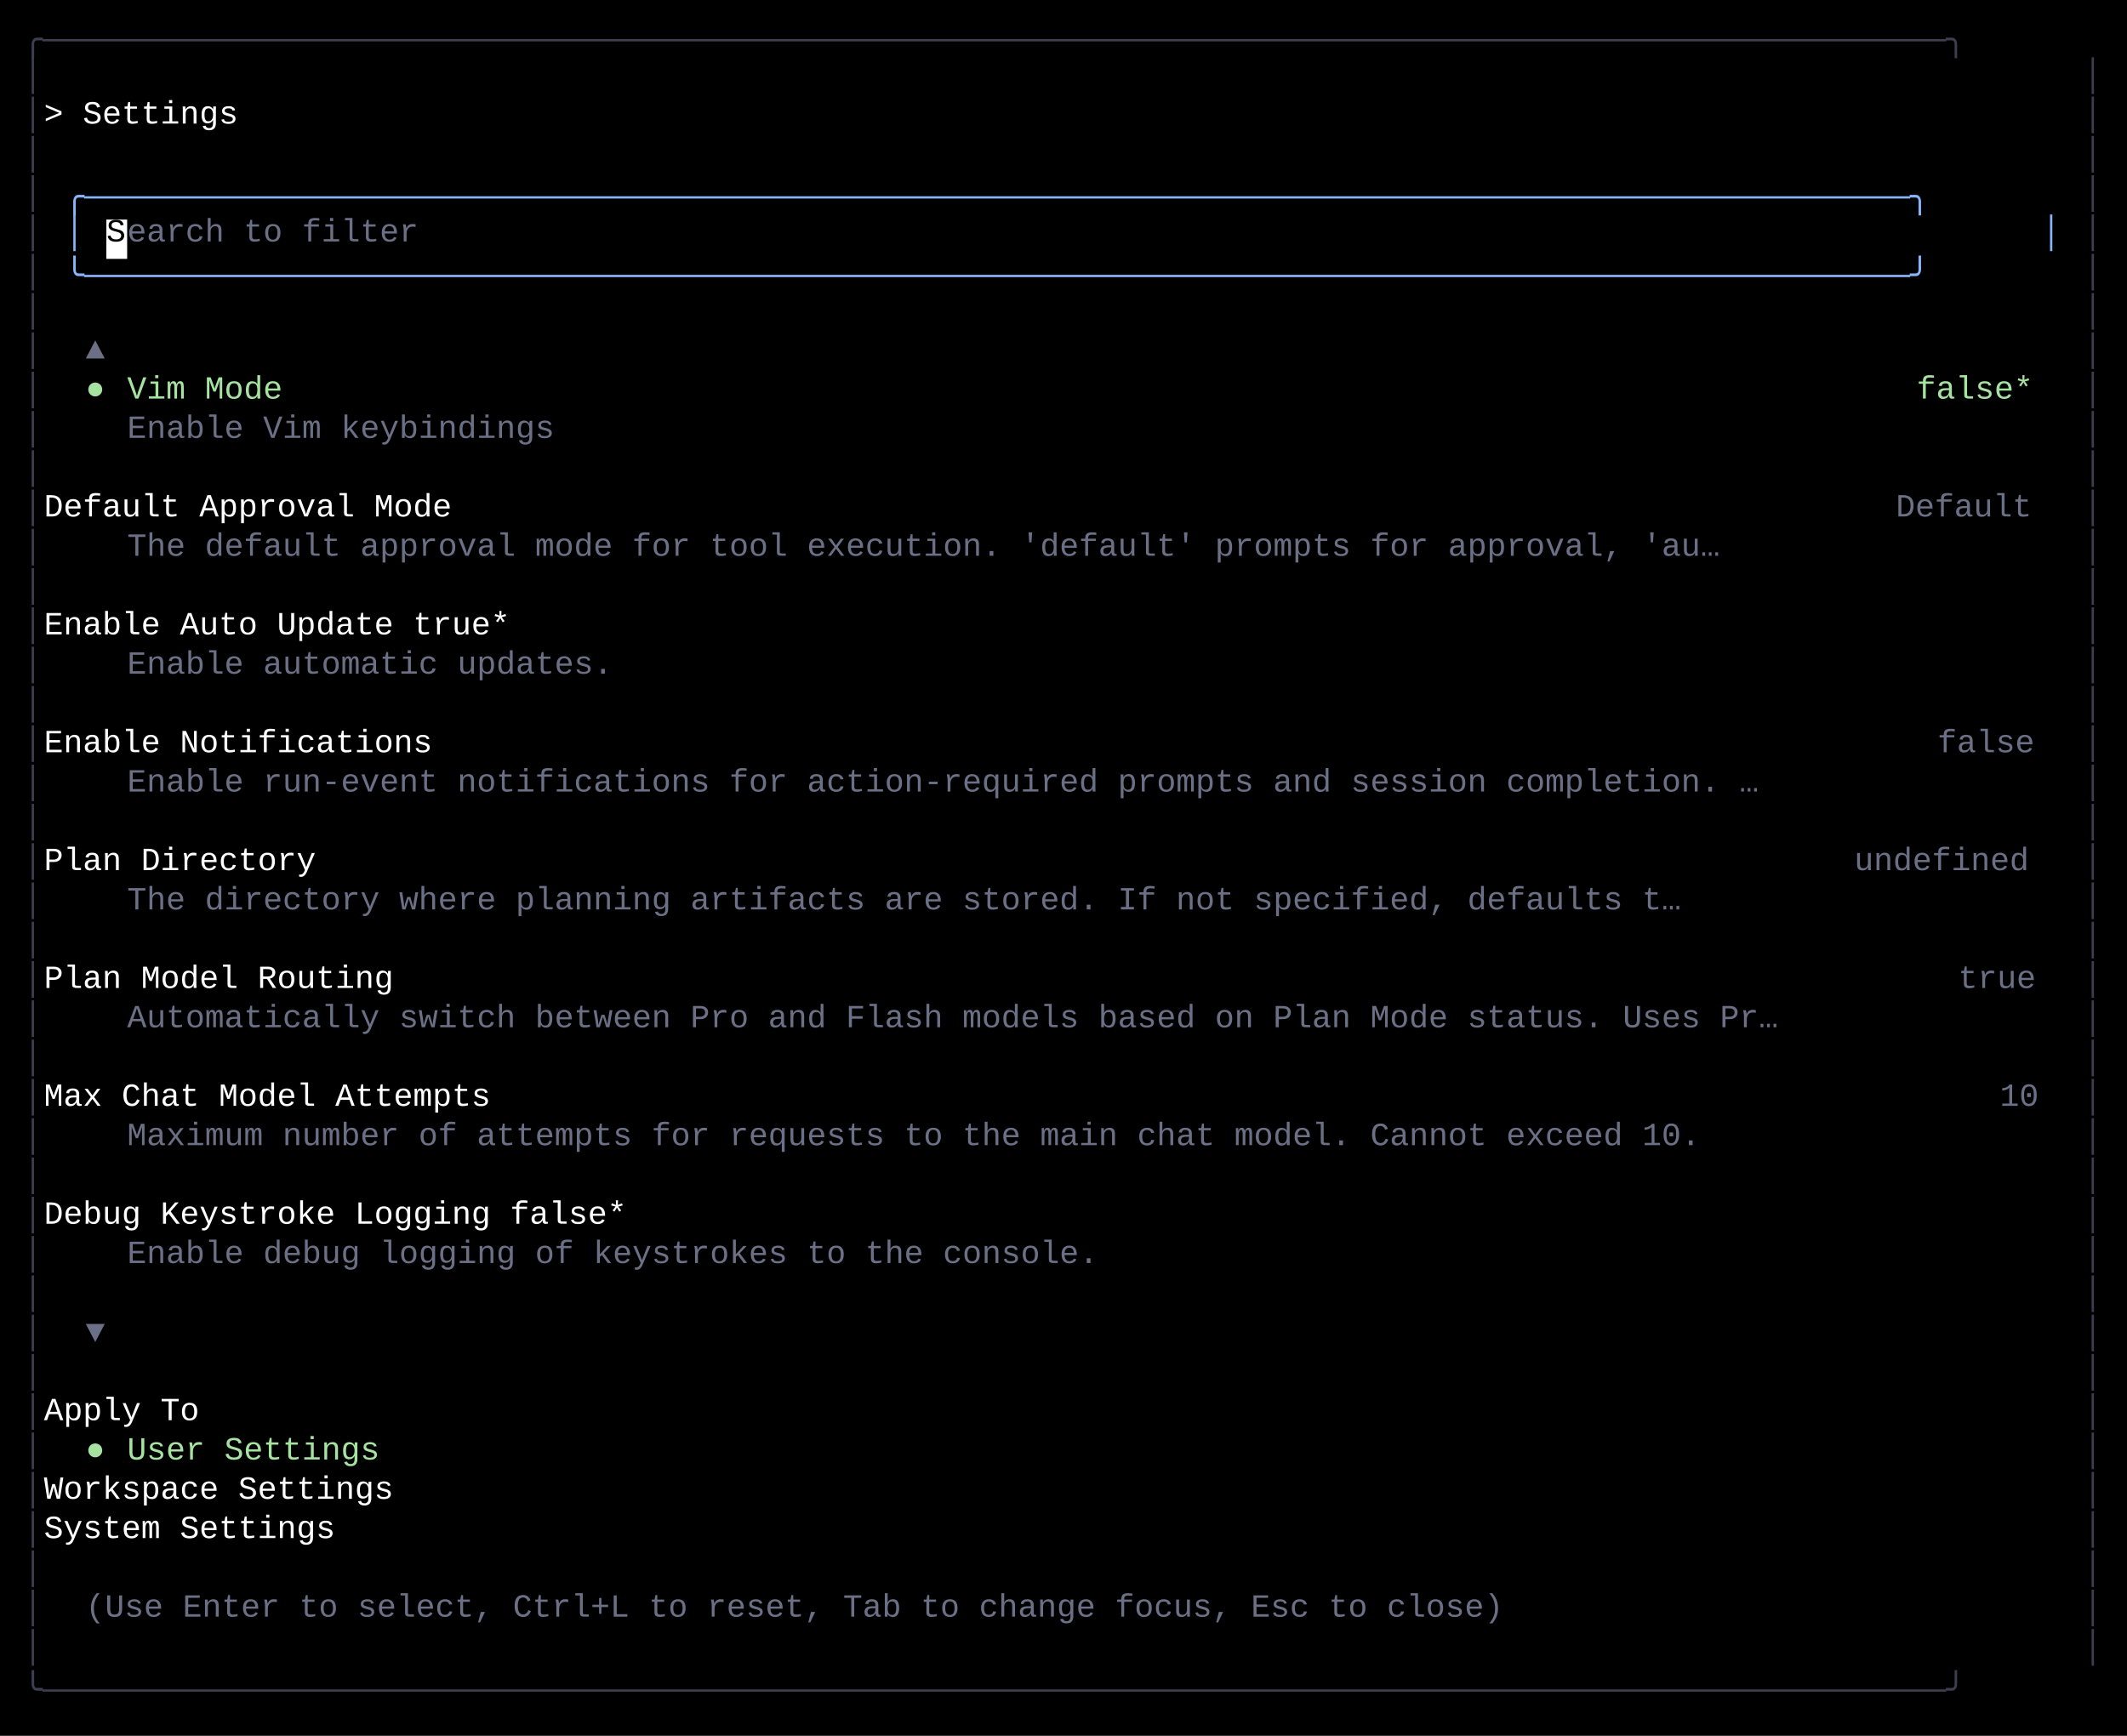
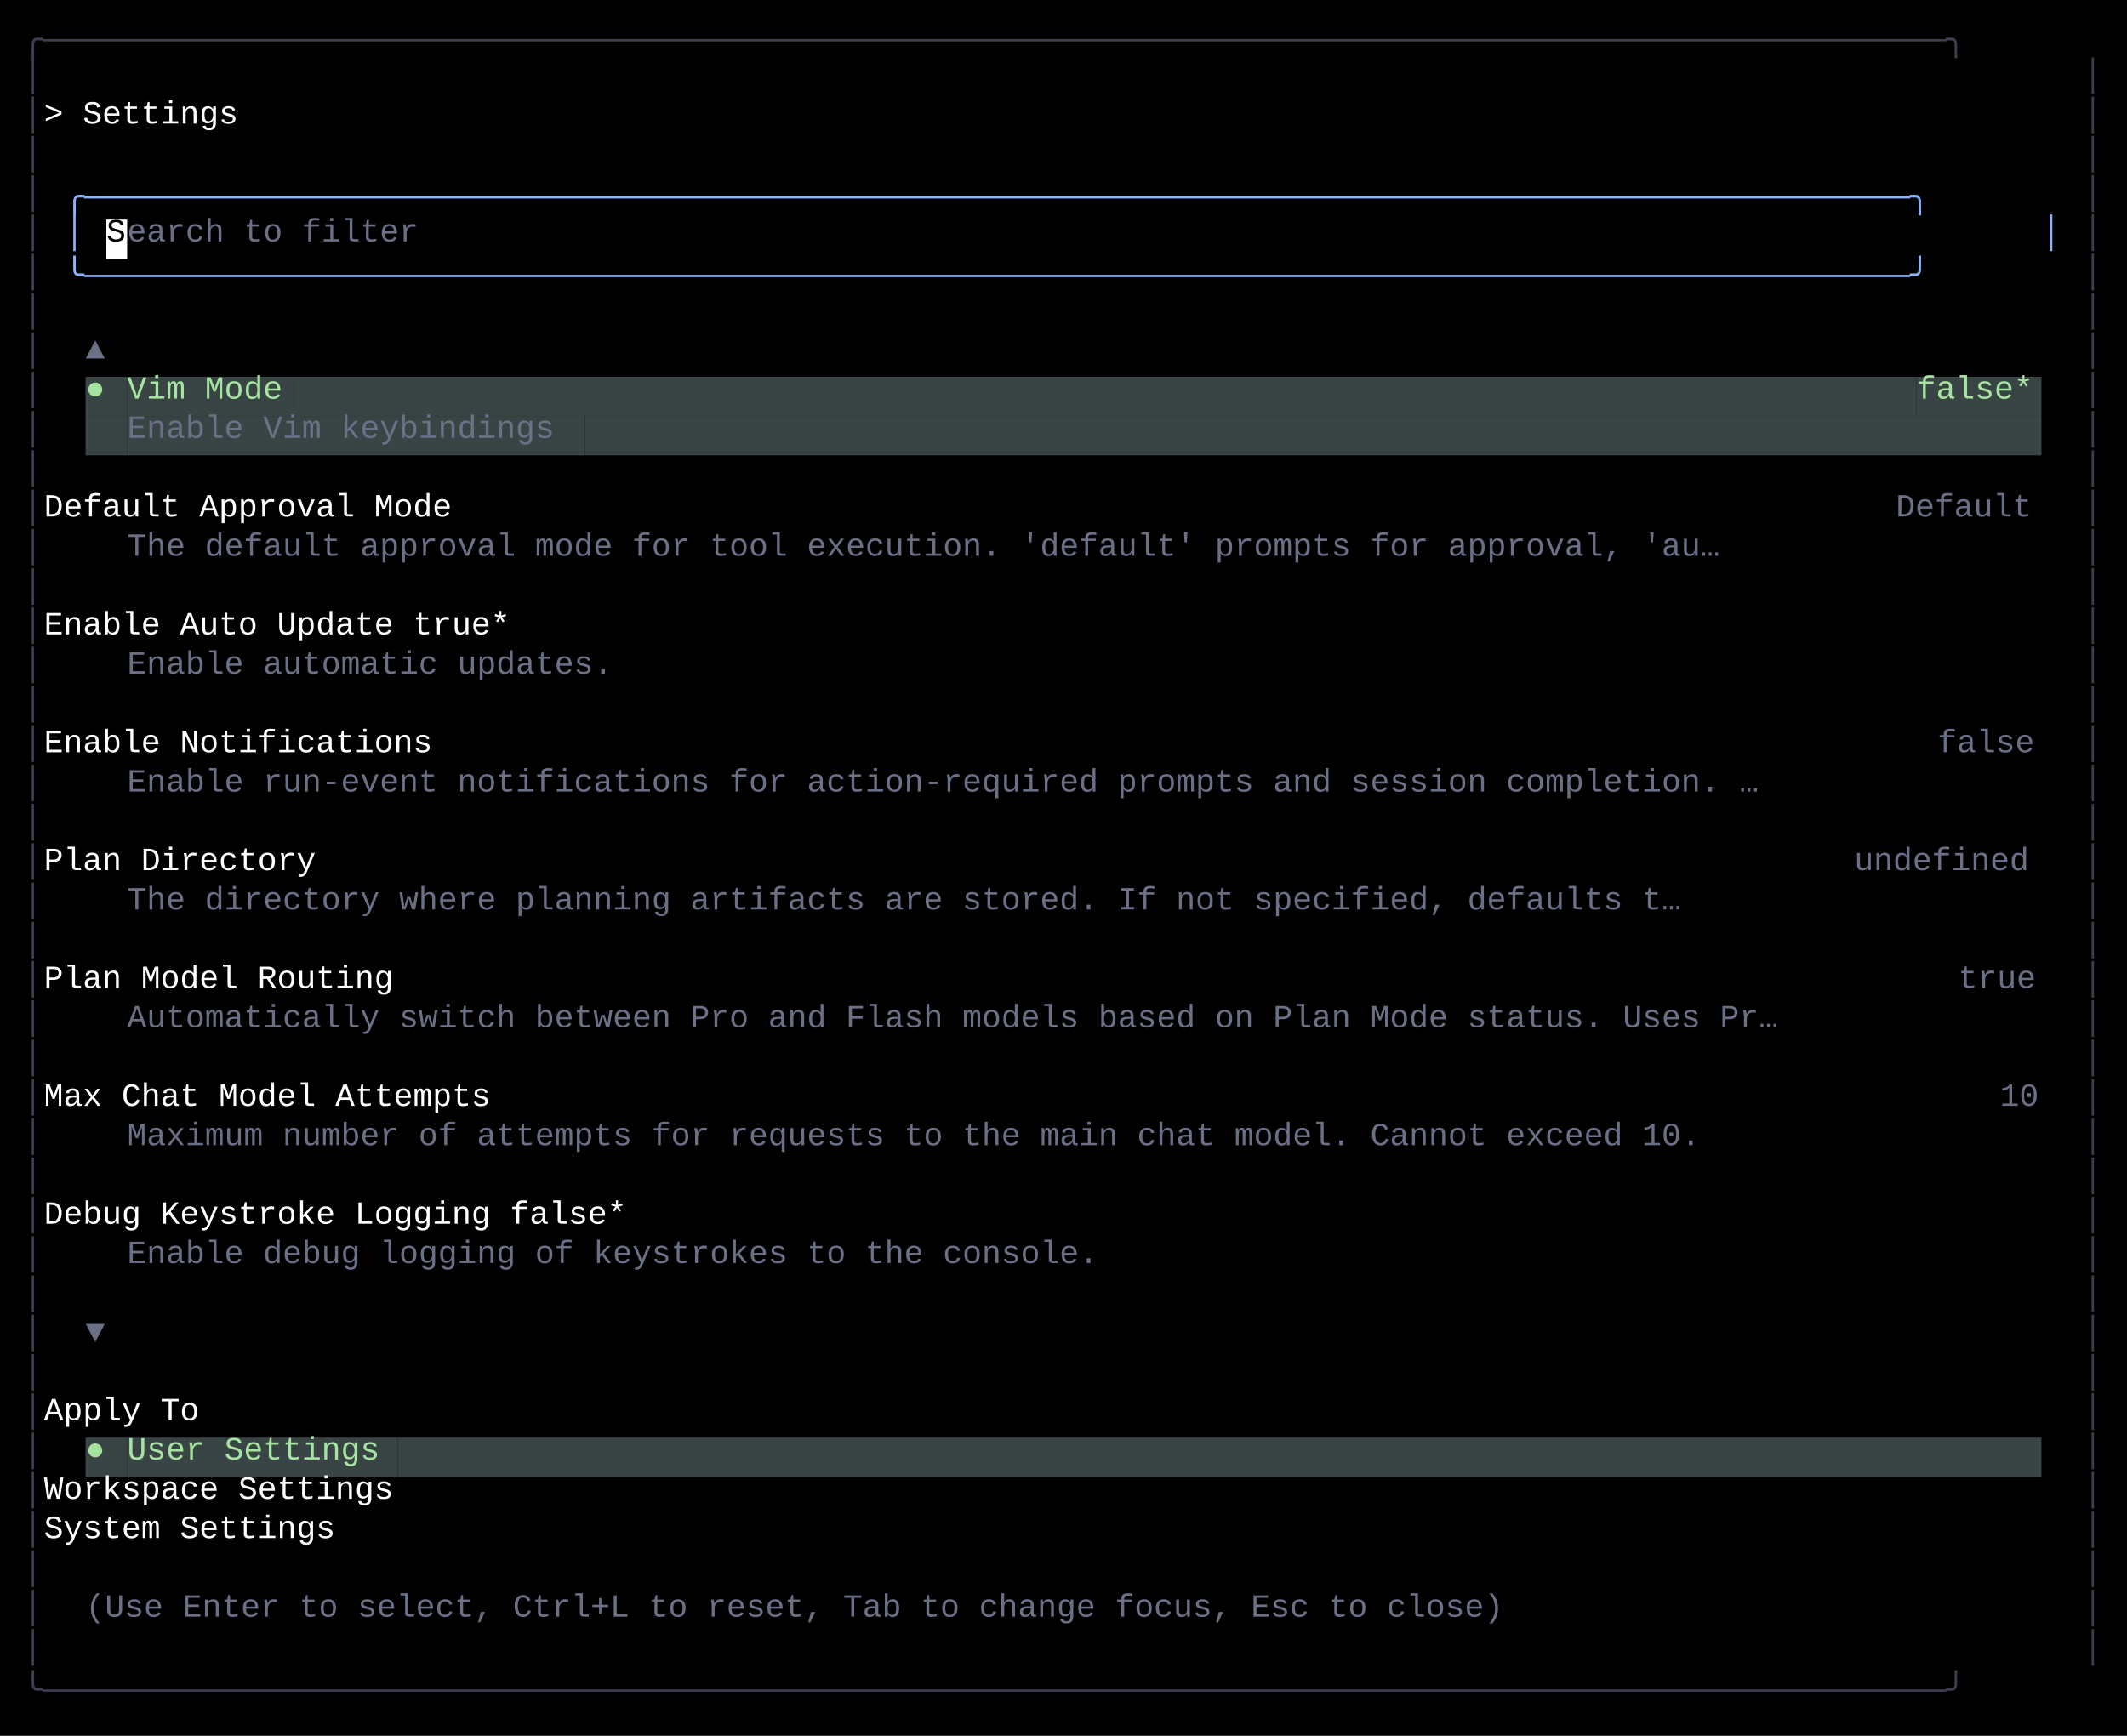
<svg xmlns="http://www.w3.org/2000/svg" width="920" height="751" viewBox="0 0 920 751">
  <style>
    text { font-family: Consolas, "Courier New", monospace; font-size: 14px; dominant-baseline: text-before-edge; white-space: pre; }
  </style>
  <rect width="920" height="751" fill="#000000" />
  <g transform="translate(10, 10)">
    <text x="0" y="2" fill="#3d3f51" textLength="900" lengthAdjust="spacingAndGlyphs">╭──────────────────────────────────────────────────────────────────────────────────────────────────╮</text>
    <text x="0" y="19" fill="#3d3f51" textLength="9" lengthAdjust="spacingAndGlyphs">│</text>
    <text x="891" y="19" fill="#3d3f51" textLength="9" lengthAdjust="spacingAndGlyphs">│</text>
    <text x="0" y="36" fill="#3d3f51" textLength="9" lengthAdjust="spacingAndGlyphs">│</text>
    <text x="9" y="36" fill="#ffffff" textLength="882" lengthAdjust="spacingAndGlyphs">  &gt; Settings                                                                                      </text>
    <text x="891" y="36" fill="#3d3f51" textLength="9" lengthAdjust="spacingAndGlyphs">│</text>
    <text x="0" y="53" fill="#3d3f51" textLength="9" lengthAdjust="spacingAndGlyphs">│</text>
    <text x="891" y="53" fill="#3d3f51" textLength="9" lengthAdjust="spacingAndGlyphs">│</text>
    <text x="0" y="70" fill="#3d3f51" textLength="9" lengthAdjust="spacingAndGlyphs">│</text>
    <text x="18" y="70" fill="#89b4fa" textLength="864" lengthAdjust="spacingAndGlyphs">╭──────────────────────────────────────────────────────────────────────────────────────────────╮</text>
    <text x="891" y="70" fill="#3d3f51" textLength="9" lengthAdjust="spacingAndGlyphs">│</text>
    <text x="0" y="87" fill="#3d3f51" textLength="9" lengthAdjust="spacingAndGlyphs">│</text>
    <text x="18" y="87" fill="#89b4fa" textLength="9" lengthAdjust="spacingAndGlyphs">│</text>
    <rect x="36" y="85" width="9" height="17" fill="#ffffff" />
    <text x="36" y="87" fill="#000000" textLength="9" lengthAdjust="spacingAndGlyphs">S</text>
    <text x="45" y="87" fill="#6c7086" textLength="135" lengthAdjust="spacingAndGlyphs">earch to filter</text>
    <text x="873" y="87" fill="#89b4fa" textLength="9" lengthAdjust="spacingAndGlyphs">│</text>
    <text x="891" y="87" fill="#3d3f51" textLength="9" lengthAdjust="spacingAndGlyphs">│</text>
    <text x="0" y="104" fill="#3d3f51" textLength="9" lengthAdjust="spacingAndGlyphs">│</text>
    <text x="18" y="104" fill="#89b4fa" textLength="864" lengthAdjust="spacingAndGlyphs">╰──────────────────────────────────────────────────────────────────────────────────────────────╯</text>
    <text x="891" y="104" fill="#3d3f51" textLength="9" lengthAdjust="spacingAndGlyphs">│</text>
    <text x="0" y="121" fill="#3d3f51" textLength="9" lengthAdjust="spacingAndGlyphs">│</text>
    <text x="891" y="121" fill="#3d3f51" textLength="9" lengthAdjust="spacingAndGlyphs">│</text>
    <text x="0" y="138" fill="#3d3f51" textLength="9" lengthAdjust="spacingAndGlyphs">│</text>
    <text x="27" y="138" fill="#6c7086" textLength="9" lengthAdjust="spacingAndGlyphs">▲</text>
    <text x="891" y="138" fill="#3d3f51" textLength="9" lengthAdjust="spacingAndGlyphs">│</text>
    <text x="0" y="155" fill="#3d3f51" textLength="9" lengthAdjust="spacingAndGlyphs">│</text>
+     <rect x="27" y="153" width="9" height="17" fill="#394545" />
    <text x="27" y="155" fill="#a6e3a1" textLength="9" lengthAdjust="spacingAndGlyphs">●</text>
+     <rect x="36" y="153" width="9" height="17" fill="#394545" />
+     <rect x="45" y="153" width="72" height="17" fill="#394545" />
    <text x="45" y="155" fill="#a6e3a1" textLength="72" lengthAdjust="spacingAndGlyphs">Vim Mode</text>
+     <rect x="117" y="153" width="702" height="17" fill="#394545" />
+     <rect x="819" y="153" width="54" height="17" fill="#394545" />
    <text x="819" y="155" fill="#a6e3a1" textLength="54" lengthAdjust="spacingAndGlyphs">false*</text>
    <text x="891" y="155" fill="#3d3f51" textLength="9" lengthAdjust="spacingAndGlyphs">│</text>
    <text x="0" y="172" fill="#3d3f51" textLength="9" lengthAdjust="spacingAndGlyphs">│</text>
+     <rect x="27" y="170" width="18" height="17" fill="#394545" />
+     <rect x="45" y="170" width="198" height="17" fill="#394545" />
    <text x="45" y="172" fill="#6c7086" textLength="198" lengthAdjust="spacingAndGlyphs">Enable Vim keybindings</text>
+     <rect x="243" y="170" width="630" height="17" fill="#394545" />
    <text x="891" y="172" fill="#3d3f51" textLength="9" lengthAdjust="spacingAndGlyphs">│</text>
    <text x="0" y="189" fill="#3d3f51" textLength="9" lengthAdjust="spacingAndGlyphs">│</text>
    <text x="891" y="189" fill="#3d3f51" textLength="9" lengthAdjust="spacingAndGlyphs">│</text>
    <text x="0" y="206" fill="#3d3f51" textLength="9" lengthAdjust="spacingAndGlyphs">│</text>
    <text x="9" y="206" fill="#ffffff" textLength="801" lengthAdjust="spacingAndGlyphs">    Default Approval Mode                                                                </text>
    <text x="810" y="206" fill="#6c7086" textLength="63" lengthAdjust="spacingAndGlyphs">Default</text>
    <text x="891" y="206" fill="#3d3f51" textLength="9" lengthAdjust="spacingAndGlyphs">│</text>
    <text x="0" y="223" fill="#3d3f51" textLength="9" lengthAdjust="spacingAndGlyphs">│</text>
    <text x="45" y="223" fill="#6c7086" textLength="738" lengthAdjust="spacingAndGlyphs">The default approval mode for tool execution. 'default' prompts for approval, 'au…</text>
    <text x="891" y="223" fill="#3d3f51" textLength="9" lengthAdjust="spacingAndGlyphs">│</text>
    <text x="0" y="240" fill="#3d3f51" textLength="9" lengthAdjust="spacingAndGlyphs">│</text>
    <text x="891" y="240" fill="#3d3f51" textLength="9" lengthAdjust="spacingAndGlyphs">│</text>
    <text x="0" y="257" fill="#3d3f51" textLength="9" lengthAdjust="spacingAndGlyphs">│</text>
    <text x="9" y="257" fill="#ffffff" textLength="882" lengthAdjust="spacingAndGlyphs">    Enable Auto Update                                                                     true*  </text>
    <text x="891" y="257" fill="#3d3f51" textLength="9" lengthAdjust="spacingAndGlyphs">│</text>
    <text x="0" y="274" fill="#3d3f51" textLength="9" lengthAdjust="spacingAndGlyphs">│</text>
    <text x="45" y="274" fill="#6c7086" textLength="225" lengthAdjust="spacingAndGlyphs">Enable automatic updates.</text>
    <text x="891" y="274" fill="#3d3f51" textLength="9" lengthAdjust="spacingAndGlyphs">│</text>
    <text x="0" y="291" fill="#3d3f51" textLength="9" lengthAdjust="spacingAndGlyphs">│</text>
    <text x="891" y="291" fill="#3d3f51" textLength="9" lengthAdjust="spacingAndGlyphs">│</text>
    <text x="0" y="308" fill="#3d3f51" textLength="9" lengthAdjust="spacingAndGlyphs">│</text>
    <text x="9" y="308" fill="#ffffff" textLength="819" lengthAdjust="spacingAndGlyphs">    Enable Notifications                                                                   </text>
    <text x="828" y="308" fill="#6c7086" textLength="45" lengthAdjust="spacingAndGlyphs">false</text>
    <text x="891" y="308" fill="#3d3f51" textLength="9" lengthAdjust="spacingAndGlyphs">│</text>
    <text x="0" y="325" fill="#3d3f51" textLength="9" lengthAdjust="spacingAndGlyphs">│</text>
    <text x="45" y="325" fill="#6c7086" textLength="756" lengthAdjust="spacingAndGlyphs">Enable run-event notifications for action-required prompts and session completion. …</text>
    <text x="891" y="325" fill="#3d3f51" textLength="9" lengthAdjust="spacingAndGlyphs">│</text>
    <text x="0" y="342" fill="#3d3f51" textLength="9" lengthAdjust="spacingAndGlyphs">│</text>
    <text x="891" y="342" fill="#3d3f51" textLength="9" lengthAdjust="spacingAndGlyphs">│</text>
    <text x="0" y="359" fill="#3d3f51" textLength="9" lengthAdjust="spacingAndGlyphs">│</text>
    <text x="9" y="359" fill="#ffffff" textLength="783" lengthAdjust="spacingAndGlyphs">    Plan Directory                                                                     </text>
    <text x="792" y="359" fill="#6c7086" textLength="81" lengthAdjust="spacingAndGlyphs">undefined</text>
    <text x="891" y="359" fill="#3d3f51" textLength="9" lengthAdjust="spacingAndGlyphs">│</text>
    <text x="0" y="376" fill="#3d3f51" textLength="9" lengthAdjust="spacingAndGlyphs">│</text>
    <text x="45" y="376" fill="#6c7086" textLength="720" lengthAdjust="spacingAndGlyphs">The directory where planning artifacts are stored. If not specified, defaults t…</text>
    <text x="891" y="376" fill="#3d3f51" textLength="9" lengthAdjust="spacingAndGlyphs">│</text>
    <text x="0" y="393" fill="#3d3f51" textLength="9" lengthAdjust="spacingAndGlyphs">│</text>
    <text x="891" y="393" fill="#3d3f51" textLength="9" lengthAdjust="spacingAndGlyphs">│</text>
    <text x="0" y="410" fill="#3d3f51" textLength="9" lengthAdjust="spacingAndGlyphs">│</text>
    <text x="9" y="410" fill="#ffffff" textLength="828" lengthAdjust="spacingAndGlyphs">    Plan Model Routing                                                                      </text>
    <text x="837" y="410" fill="#6c7086" textLength="36" lengthAdjust="spacingAndGlyphs">true</text>
    <text x="891" y="410" fill="#3d3f51" textLength="9" lengthAdjust="spacingAndGlyphs">│</text>
    <text x="0" y="427" fill="#3d3f51" textLength="9" lengthAdjust="spacingAndGlyphs">│</text>
    <text x="45" y="427" fill="#6c7086" textLength="765" lengthAdjust="spacingAndGlyphs">Automatically switch between Pro and Flash models based on Plan Mode status. Uses Pr…</text>
    <text x="891" y="427" fill="#3d3f51" textLength="9" lengthAdjust="spacingAndGlyphs">│</text>
    <text x="0" y="444" fill="#3d3f51" textLength="9" lengthAdjust="spacingAndGlyphs">│</text>
    <text x="891" y="444" fill="#3d3f51" textLength="9" lengthAdjust="spacingAndGlyphs">│</text>
    <text x="0" y="461" fill="#3d3f51" textLength="9" lengthAdjust="spacingAndGlyphs">│</text>
    <text x="9" y="461" fill="#ffffff" textLength="846" lengthAdjust="spacingAndGlyphs">    Max Chat Model Attempts                                                                   </text>
    <text x="855" y="461" fill="#6c7086" textLength="18" lengthAdjust="spacingAndGlyphs">10</text>
    <text x="891" y="461" fill="#3d3f51" textLength="9" lengthAdjust="spacingAndGlyphs">│</text>
    <text x="0" y="478" fill="#3d3f51" textLength="9" lengthAdjust="spacingAndGlyphs">│</text>
    <text x="45" y="478" fill="#6c7086" textLength="729" lengthAdjust="spacingAndGlyphs">Maximum number of attempts for requests to the main chat model. Cannot exceed 10.</text>
    <text x="891" y="478" fill="#3d3f51" textLength="9" lengthAdjust="spacingAndGlyphs">│</text>
    <text x="0" y="495" fill="#3d3f51" textLength="9" lengthAdjust="spacingAndGlyphs">│</text>
    <text x="891" y="495" fill="#3d3f51" textLength="9" lengthAdjust="spacingAndGlyphs">│</text>
    <text x="0" y="512" fill="#3d3f51" textLength="9" lengthAdjust="spacingAndGlyphs">│</text>
    <text x="9" y="512" fill="#ffffff" textLength="882" lengthAdjust="spacingAndGlyphs">    Debug Keystroke Logging                                                               false*  </text>
    <text x="891" y="512" fill="#3d3f51" textLength="9" lengthAdjust="spacingAndGlyphs">│</text>
    <text x="0" y="529" fill="#3d3f51" textLength="9" lengthAdjust="spacingAndGlyphs">│</text>
    <text x="45" y="529" fill="#6c7086" textLength="450" lengthAdjust="spacingAndGlyphs">Enable debug logging of keystrokes to the console.</text>
    <text x="891" y="529" fill="#3d3f51" textLength="9" lengthAdjust="spacingAndGlyphs">│</text>
    <text x="0" y="546" fill="#3d3f51" textLength="9" lengthAdjust="spacingAndGlyphs">│</text>
    <text x="891" y="546" fill="#3d3f51" textLength="9" lengthAdjust="spacingAndGlyphs">│</text>
    <text x="0" y="563" fill="#3d3f51" textLength="9" lengthAdjust="spacingAndGlyphs">│</text>
    <text x="27" y="563" fill="#6c7086" textLength="9" lengthAdjust="spacingAndGlyphs">▼</text>
    <text x="891" y="563" fill="#3d3f51" textLength="9" lengthAdjust="spacingAndGlyphs">│</text>
    <text x="0" y="580" fill="#3d3f51" textLength="9" lengthAdjust="spacingAndGlyphs">│</text>
    <text x="891" y="580" fill="#3d3f51" textLength="9" lengthAdjust="spacingAndGlyphs">│</text>
    <text x="0" y="597" fill="#3d3f51" textLength="9" lengthAdjust="spacingAndGlyphs">│</text>
    <text x="9" y="597" fill="#ffffff" textLength="882" lengthAdjust="spacingAndGlyphs">    Apply To                                                                                      </text>
    <text x="891" y="597" fill="#3d3f51" textLength="9" lengthAdjust="spacingAndGlyphs">│</text>
    <text x="0" y="614" fill="#3d3f51" textLength="9" lengthAdjust="spacingAndGlyphs">│</text>
+     <rect x="27" y="612" width="9" height="17" fill="#394545" />
    <text x="27" y="614" fill="#a6e3a1" textLength="9" lengthAdjust="spacingAndGlyphs">●</text>
+     <rect x="36" y="612" width="9" height="17" fill="#394545" />
+     <rect x="45" y="612" width="117" height="17" fill="#394545" />
    <text x="45" y="614" fill="#a6e3a1" textLength="117" lengthAdjust="spacingAndGlyphs">User Settings</text>
+     <rect x="162" y="612" width="711" height="17" fill="#394545" />
    <text x="891" y="614" fill="#3d3f51" textLength="9" lengthAdjust="spacingAndGlyphs">│</text>
    <text x="0" y="631" fill="#3d3f51" textLength="9" lengthAdjust="spacingAndGlyphs">│</text>
    <text x="9" y="631" fill="#ffffff" textLength="882" lengthAdjust="spacingAndGlyphs">    Workspace Settings                                                                            </text>
    <text x="891" y="631" fill="#3d3f51" textLength="9" lengthAdjust="spacingAndGlyphs">│</text>
    <text x="0" y="648" fill="#3d3f51" textLength="9" lengthAdjust="spacingAndGlyphs">│</text>
    <text x="9" y="648" fill="#ffffff" textLength="882" lengthAdjust="spacingAndGlyphs">    System Settings                                                                               </text>
    <text x="891" y="648" fill="#3d3f51" textLength="9" lengthAdjust="spacingAndGlyphs">│</text>
    <text x="0" y="665" fill="#3d3f51" textLength="9" lengthAdjust="spacingAndGlyphs">│</text>
    <text x="891" y="665" fill="#3d3f51" textLength="9" lengthAdjust="spacingAndGlyphs">│</text>
    <text x="0" y="682" fill="#3d3f51" textLength="9" lengthAdjust="spacingAndGlyphs">│</text>
    <text x="27" y="682" fill="#6c7086" textLength="657" lengthAdjust="spacingAndGlyphs">(Use Enter to select, Ctrl+L to reset, Tab to change focus, Esc to close)</text>
    <text x="891" y="682" fill="#3d3f51" textLength="9" lengthAdjust="spacingAndGlyphs">│</text>
    <text x="0" y="699" fill="#3d3f51" textLength="9" lengthAdjust="spacingAndGlyphs">│</text>
    <text x="891" y="699" fill="#3d3f51" textLength="9" lengthAdjust="spacingAndGlyphs">│</text>
    <text x="0" y="716" fill="#3d3f51" textLength="900" lengthAdjust="spacingAndGlyphs">╰──────────────────────────────────────────────────────────────────────────────────────────────────╯</text>
  </g>
</svg>
